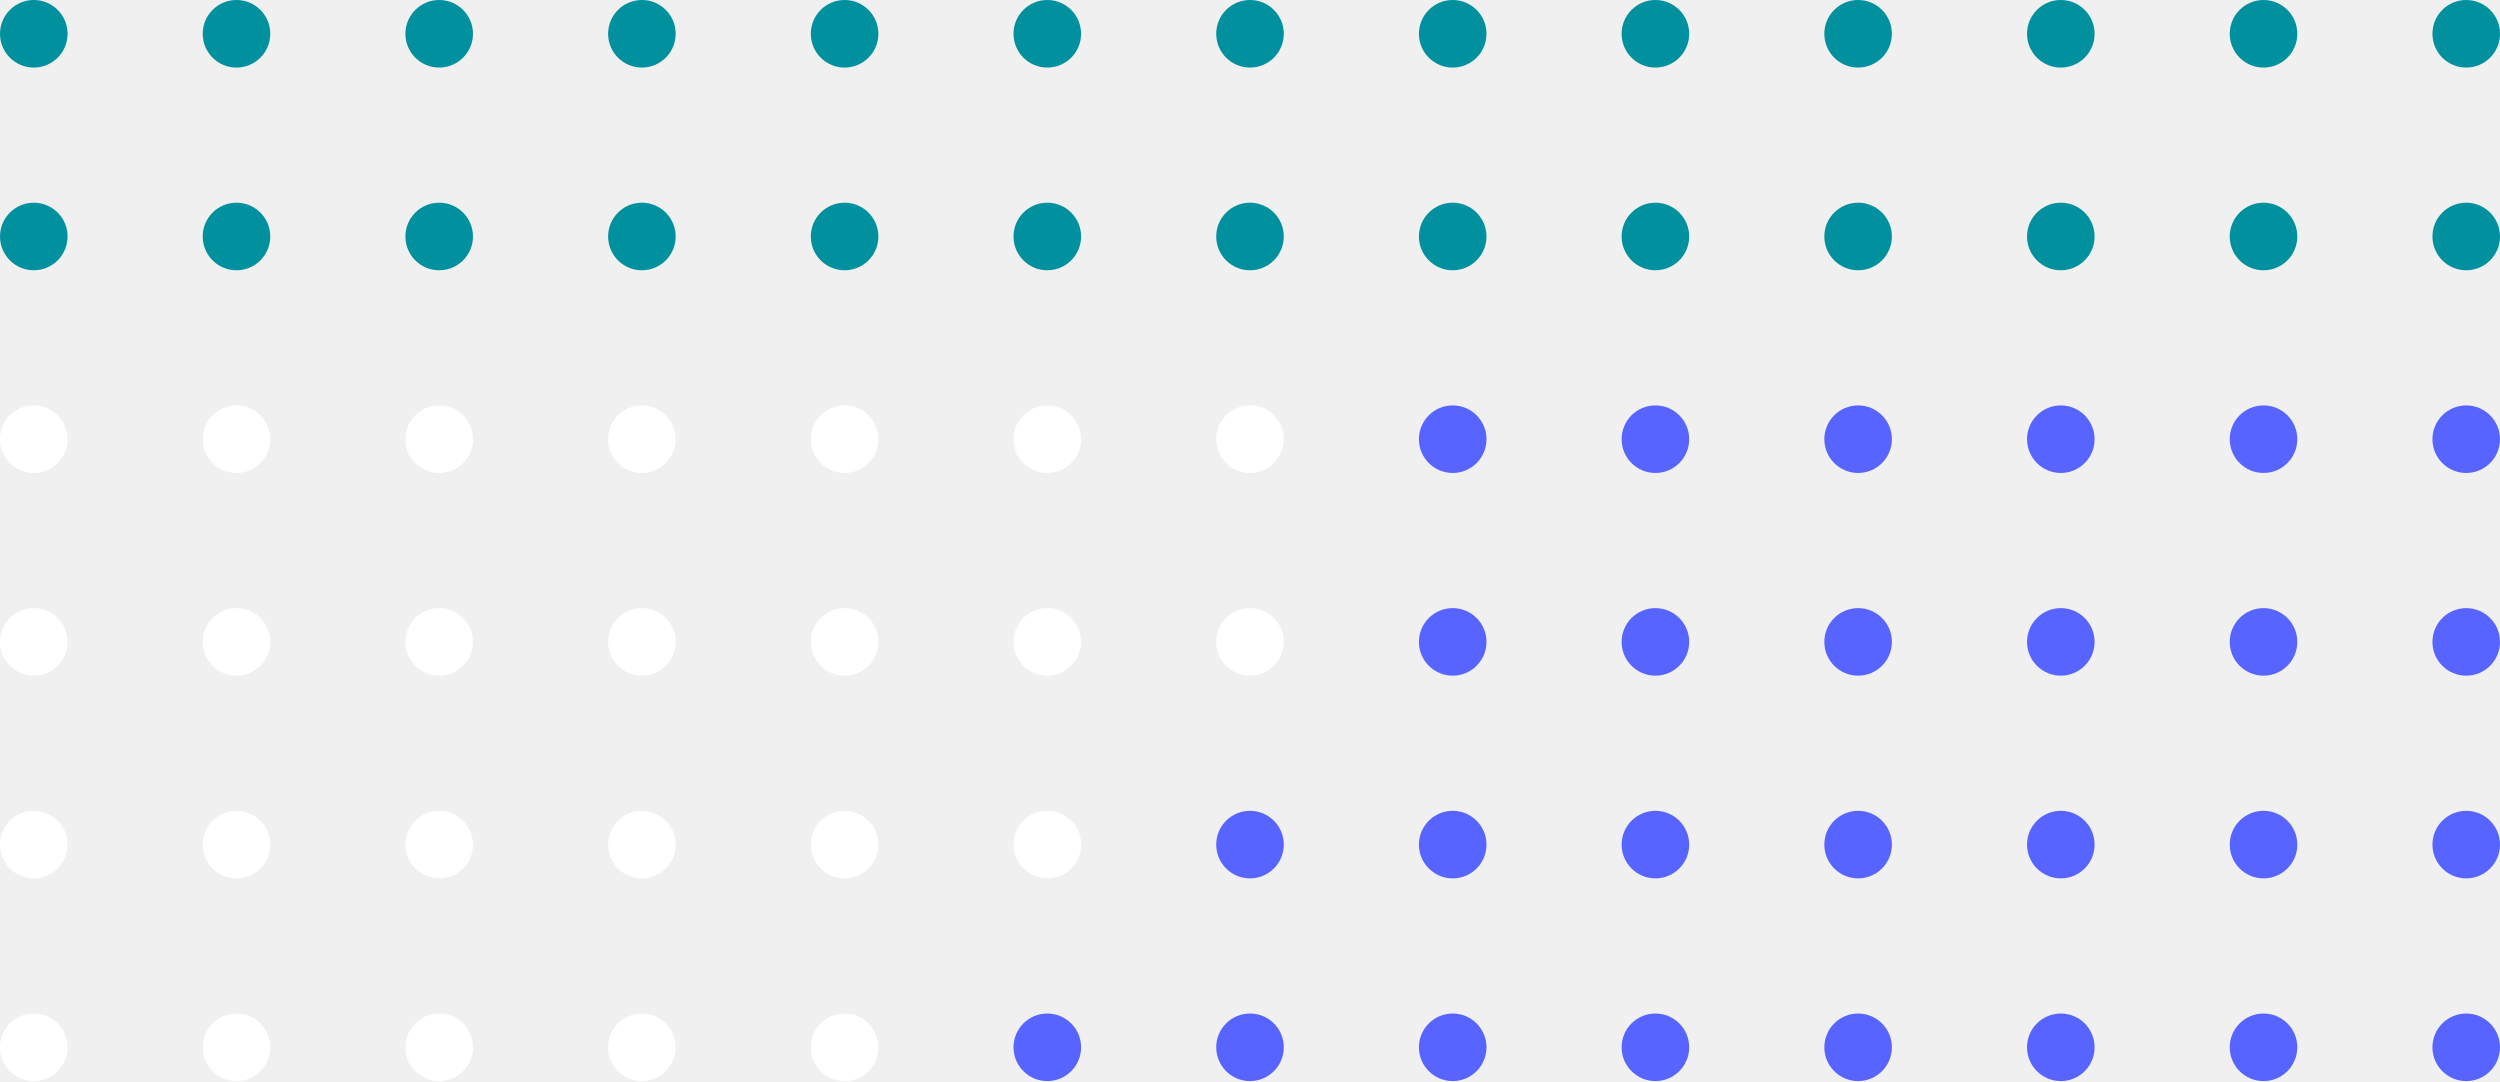
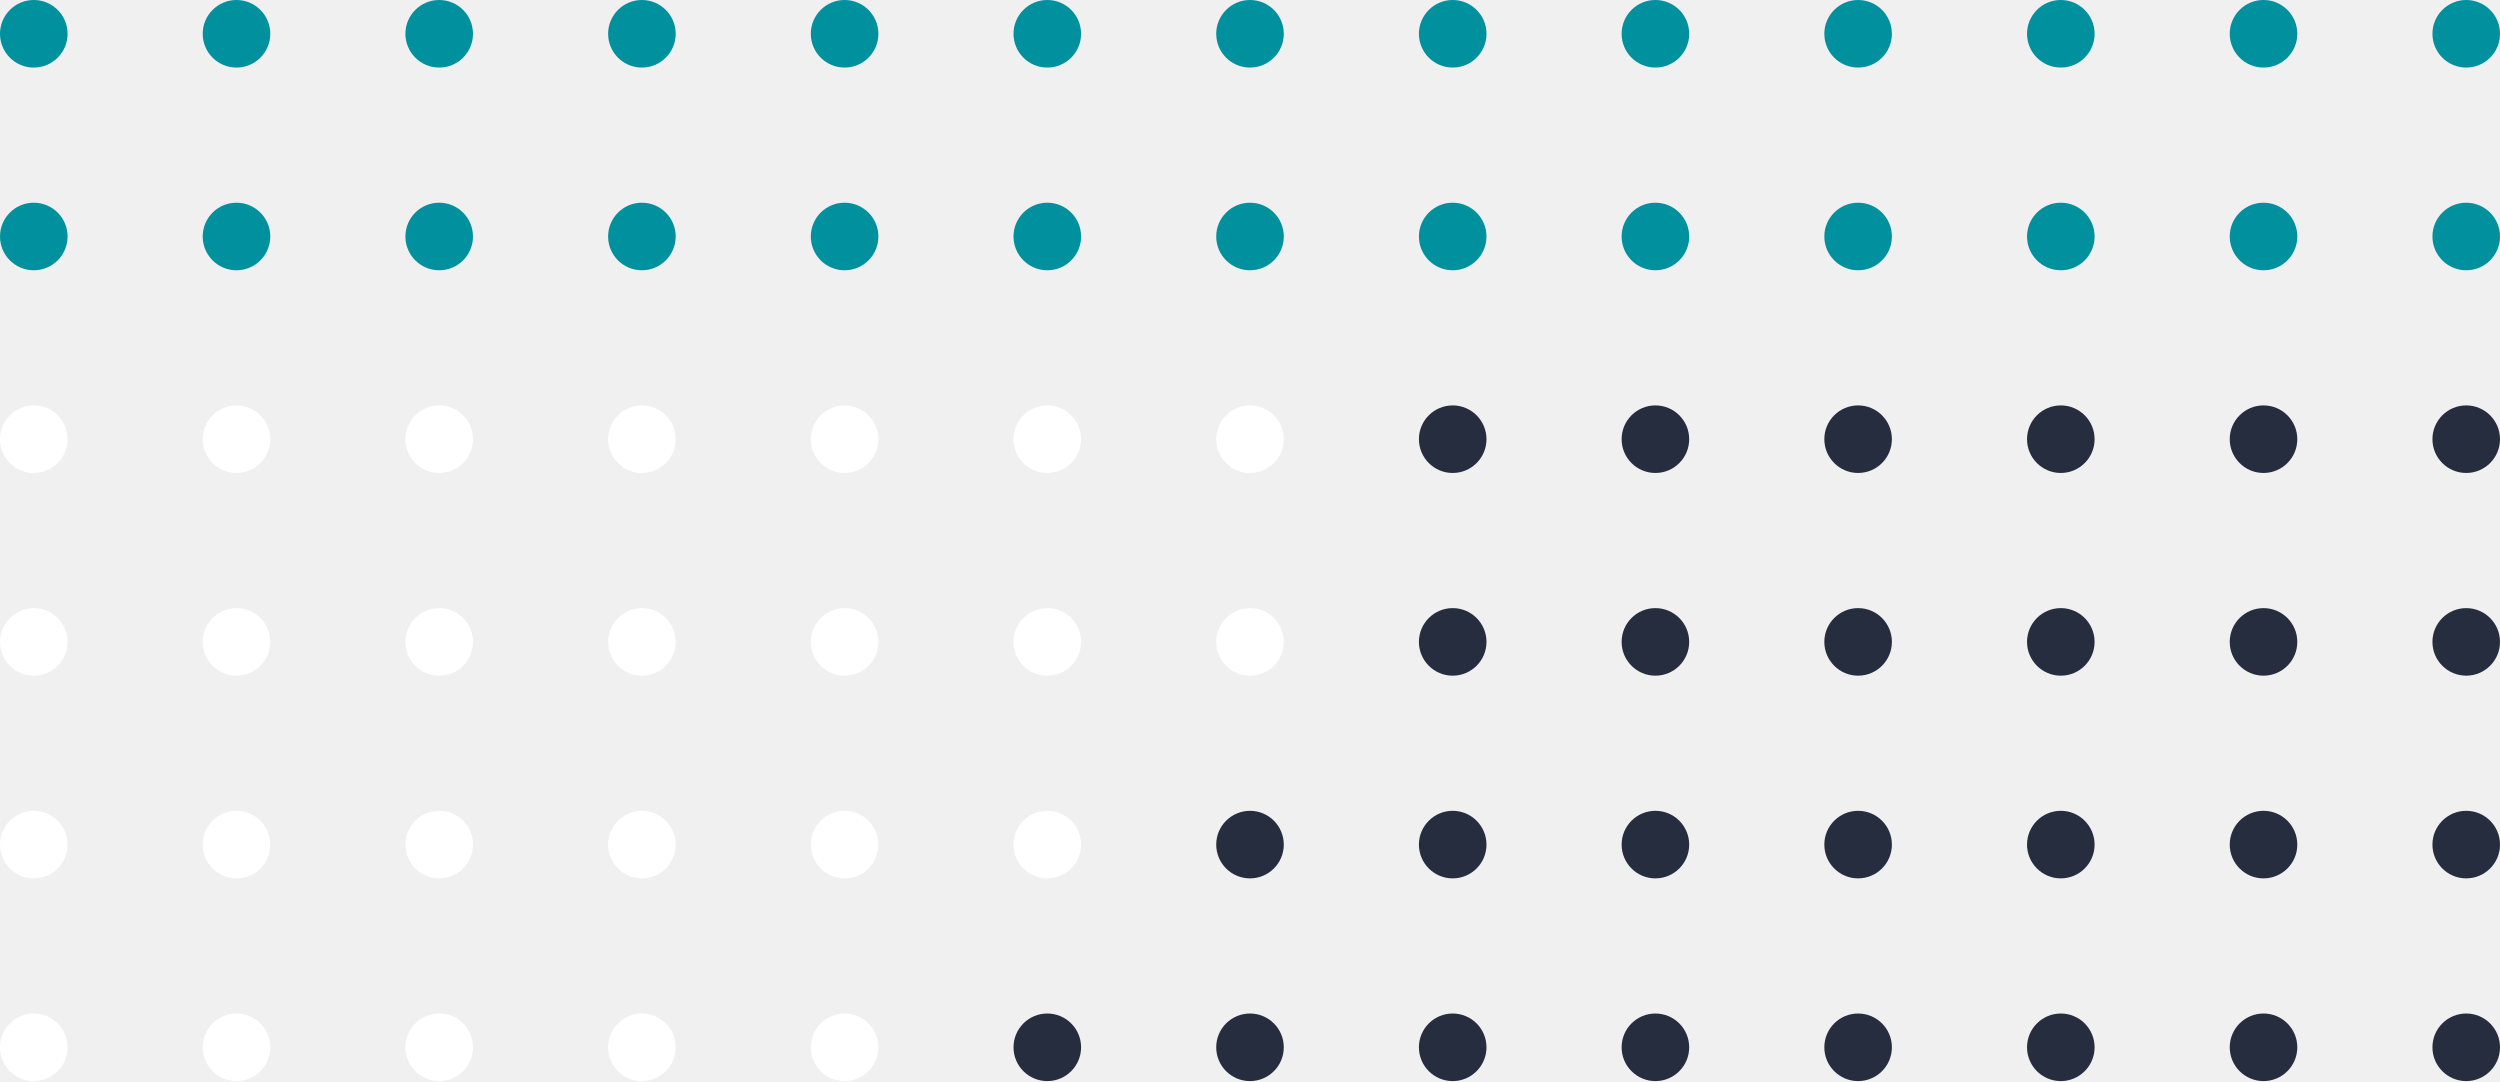
<svg xmlns="http://www.w3.org/2000/svg" height="160" viewBox="0 0 370 160" width="370">
  <g fill="#00909e">
    <circle cx="365" cy="5" r="5" />
    <circle cx="335" cy="5" r="5" />
    <circle cx="305" cy="5" r="5" />
    <circle cx="275" cy="5" r="5" />
    <circle cx="245" cy="5" r="5" />
    <circle cx="215" cy="5" r="5" />
    <circle cx="185" cy="5" r="5" />
    <circle cx="155" cy="5" r="5" />
    <circle cx="125" cy="5" r="5" />
    <circle cx="95" cy="5" r="5" />
    <circle cx="65" cy="5" r="5" />
    <circle cx="35" cy="5" r="5" />
    <circle cx="5" cy="5" r="5" />
    <circle cx="365" cy="35" r="5" />
    <circle cx="335" cy="35" r="5" />
    <circle cx="305" cy="35" r="5" />
    <circle cx="275" cy="35" r="5" />
    <circle cx="245" cy="35" r="5" />
    <circle cx="215" cy="35" r="5" />
    <circle cx="185" cy="35" r="5" />
    <circle cx="155" cy="35" r="5" />
    <circle cx="125" cy="35" r="5" />
    <circle cx="95" cy="35" r="5" />
    <circle cx="65" cy="35" r="5" />
    <circle cx="35" cy="35" r="5" />
    <circle cx="5" cy="35" r="5" />
  </g>
-   <circle cx="365" cy="65" fill="#5864ff" r="5" />
-   <circle cx="335" cy="65" fill="#5864ff" r="5" />
-   <circle cx="305" cy="65" fill="#5864ff" r="5" />
-   <circle cx="275" cy="65" fill="#5864ff" r="5" />
-   <circle cx="245" cy="65" fill="#5864ff" r="5" />
-   <circle cx="215" cy="65" fill="#5864ff" r="5" />
+   <circle cx="365" cy="65" fill="#262d3e" r="5" />
+   <circle cx="335" cy="65" fill="#262d3e" r="5" />
+   <circle cx="305" cy="65" fill="#262d3e" r="5" />
+   <circle cx="275" cy="65" fill="#262d3e" r="5" />
+   <circle cx="245" cy="65" fill="#262d3e" r="5" />
+   <circle cx="215" cy="65" fill="#262d3e" r="5" />
  <circle cx="185" cy="65" fill="#fff" r="5" />
  <circle cx="155" cy="65" fill="#fff" r="5" />
  <circle cx="125" cy="65" fill="#fff" r="5" />
  <circle cx="95" cy="65" fill="#fff" r="5" />
  <circle cx="65" cy="65" fill="#fff" r="5" />
  <circle cx="35" cy="65" fill="#fff" r="5" />
  <circle cx="5" cy="65" fill="#fff" r="5" />
-   <circle cx="365" cy="95" fill="#5864ff" r="5" />
-   <circle cx="335" cy="95" fill="#5864ff" r="5" />
-   <circle cx="305" cy="95" fill="#5864ff" r="5" />
-   <circle cx="275" cy="95" fill="#5864ff" r="5" />
-   <circle cx="245" cy="95" fill="#5864ff" r="5" />
-   <circle cx="215" cy="95" fill="#5864ff" r="5" />
+   <circle cx="365" cy="95" fill="#262d3e" r="5" />
+   <circle cx="335" cy="95" fill="#262d3e" r="5" />
+   <circle cx="305" cy="95" fill="#262d3e" r="5" />
+   <circle cx="275" cy="95" fill="#262d3e" r="5" />
+   <circle cx="245" cy="95" fill="#262d3e" r="5" />
+   <circle cx="215" cy="95" fill="#262d3e" r="5" />
  <circle cx="185" cy="95" fill="#fff" r="5" />
  <circle cx="155" cy="95" fill="#fff" r="5" />
  <circle cx="125" cy="95" fill="#fff" r="5" />
  <circle cx="95" cy="95" fill="#fff" r="5" />
  <circle cx="65" cy="95" fill="#fff" r="5" />
  <circle cx="35" cy="95" fill="#fff" r="5" />
  <circle cx="5" cy="95" fill="#fff" r="5" />
-   <circle cx="365" cy="125" fill="#5864ff" r="5" />
-   <circle cx="335" cy="125" fill="#5864ff" r="5" />
-   <circle cx="305" cy="125" fill="#5864ff" r="5" />
-   <circle cx="275" cy="125" fill="#5864ff" r="5" />
-   <circle cx="245" cy="125" fill="#5864ff" r="5" />
-   <circle cx="215" cy="125" fill="#5864ff" r="5" />
-   <circle cx="185" cy="125" fill="#5864ff" r="5" />
+   <circle cx="365" cy="125" fill="#262d3e" r="5" />
+   <circle cx="335" cy="125" fill="#262d3e" r="5" />
+   <circle cx="305" cy="125" fill="#262d3e" r="5" />
+   <circle cx="275" cy="125" fill="#262d3e" r="5" />
+   <circle cx="245" cy="125" fill="#262d3e" r="5" />
+   <circle cx="215" cy="125" fill="#262d3e" r="5" />
+   <circle cx="185" cy="125" fill="#262d3e" r="5" />
  <circle cx="155" cy="125" fill="#fff" r="5" />
  <circle cx="125" cy="125" fill="#fff" r="5" />
  <circle cx="95" cy="125" fill="#fff" r="5" />
  <circle cx="65" cy="125" fill="#fff" r="5" />
  <circle cx="35" cy="125" fill="#fff" r="5" />
  <circle cx="5" cy="125" fill="#fff" r="5" />
-   <circle cx="365" cy="155" fill="#5864ff" r="5" />
-   <circle cx="335" cy="155" fill="#5864ff" r="5" />
-   <circle cx="305" cy="155" fill="#5864ff" r="5" />
-   <circle cx="275" cy="155" fill="#5864ff" r="5" />
-   <circle cx="245" cy="155" fill="#5864ff" r="5" />
-   <circle cx="215" cy="155" fill="#5864ff" r="5" />
-   <circle cx="185" cy="155" fill="#5864ff" r="5" />
-   <circle cx="155" cy="155" fill="#5864ff" r="5" />
+   <circle cx="365" cy="155" fill="#262d3e" r="5" />
+   <circle cx="335" cy="155" fill="#262d3e" r="5" />
+   <circle cx="305" cy="155" fill="#262d3e" r="5" />
+   <circle cx="275" cy="155" fill="#262d3e" r="5" />
+   <circle cx="245" cy="155" fill="#262d3e" r="5" />
+   <circle cx="215" cy="155" fill="#262d3e" r="5" />
+   <circle cx="185" cy="155" fill="#262d3e" r="5" />
+   <circle cx="155" cy="155" fill="#262d3e" r="5" />
  <circle cx="125" cy="155" fill="#fff" r="5" />
  <circle cx="95" cy="155" fill="#fff" r="5" />
  <circle cx="65" cy="155" fill="#fff" r="5" />
  <circle cx="35" cy="155" fill="#fff" r="5" />
  <circle cx="5" cy="155" fill="#fff" r="5" />
</svg>
